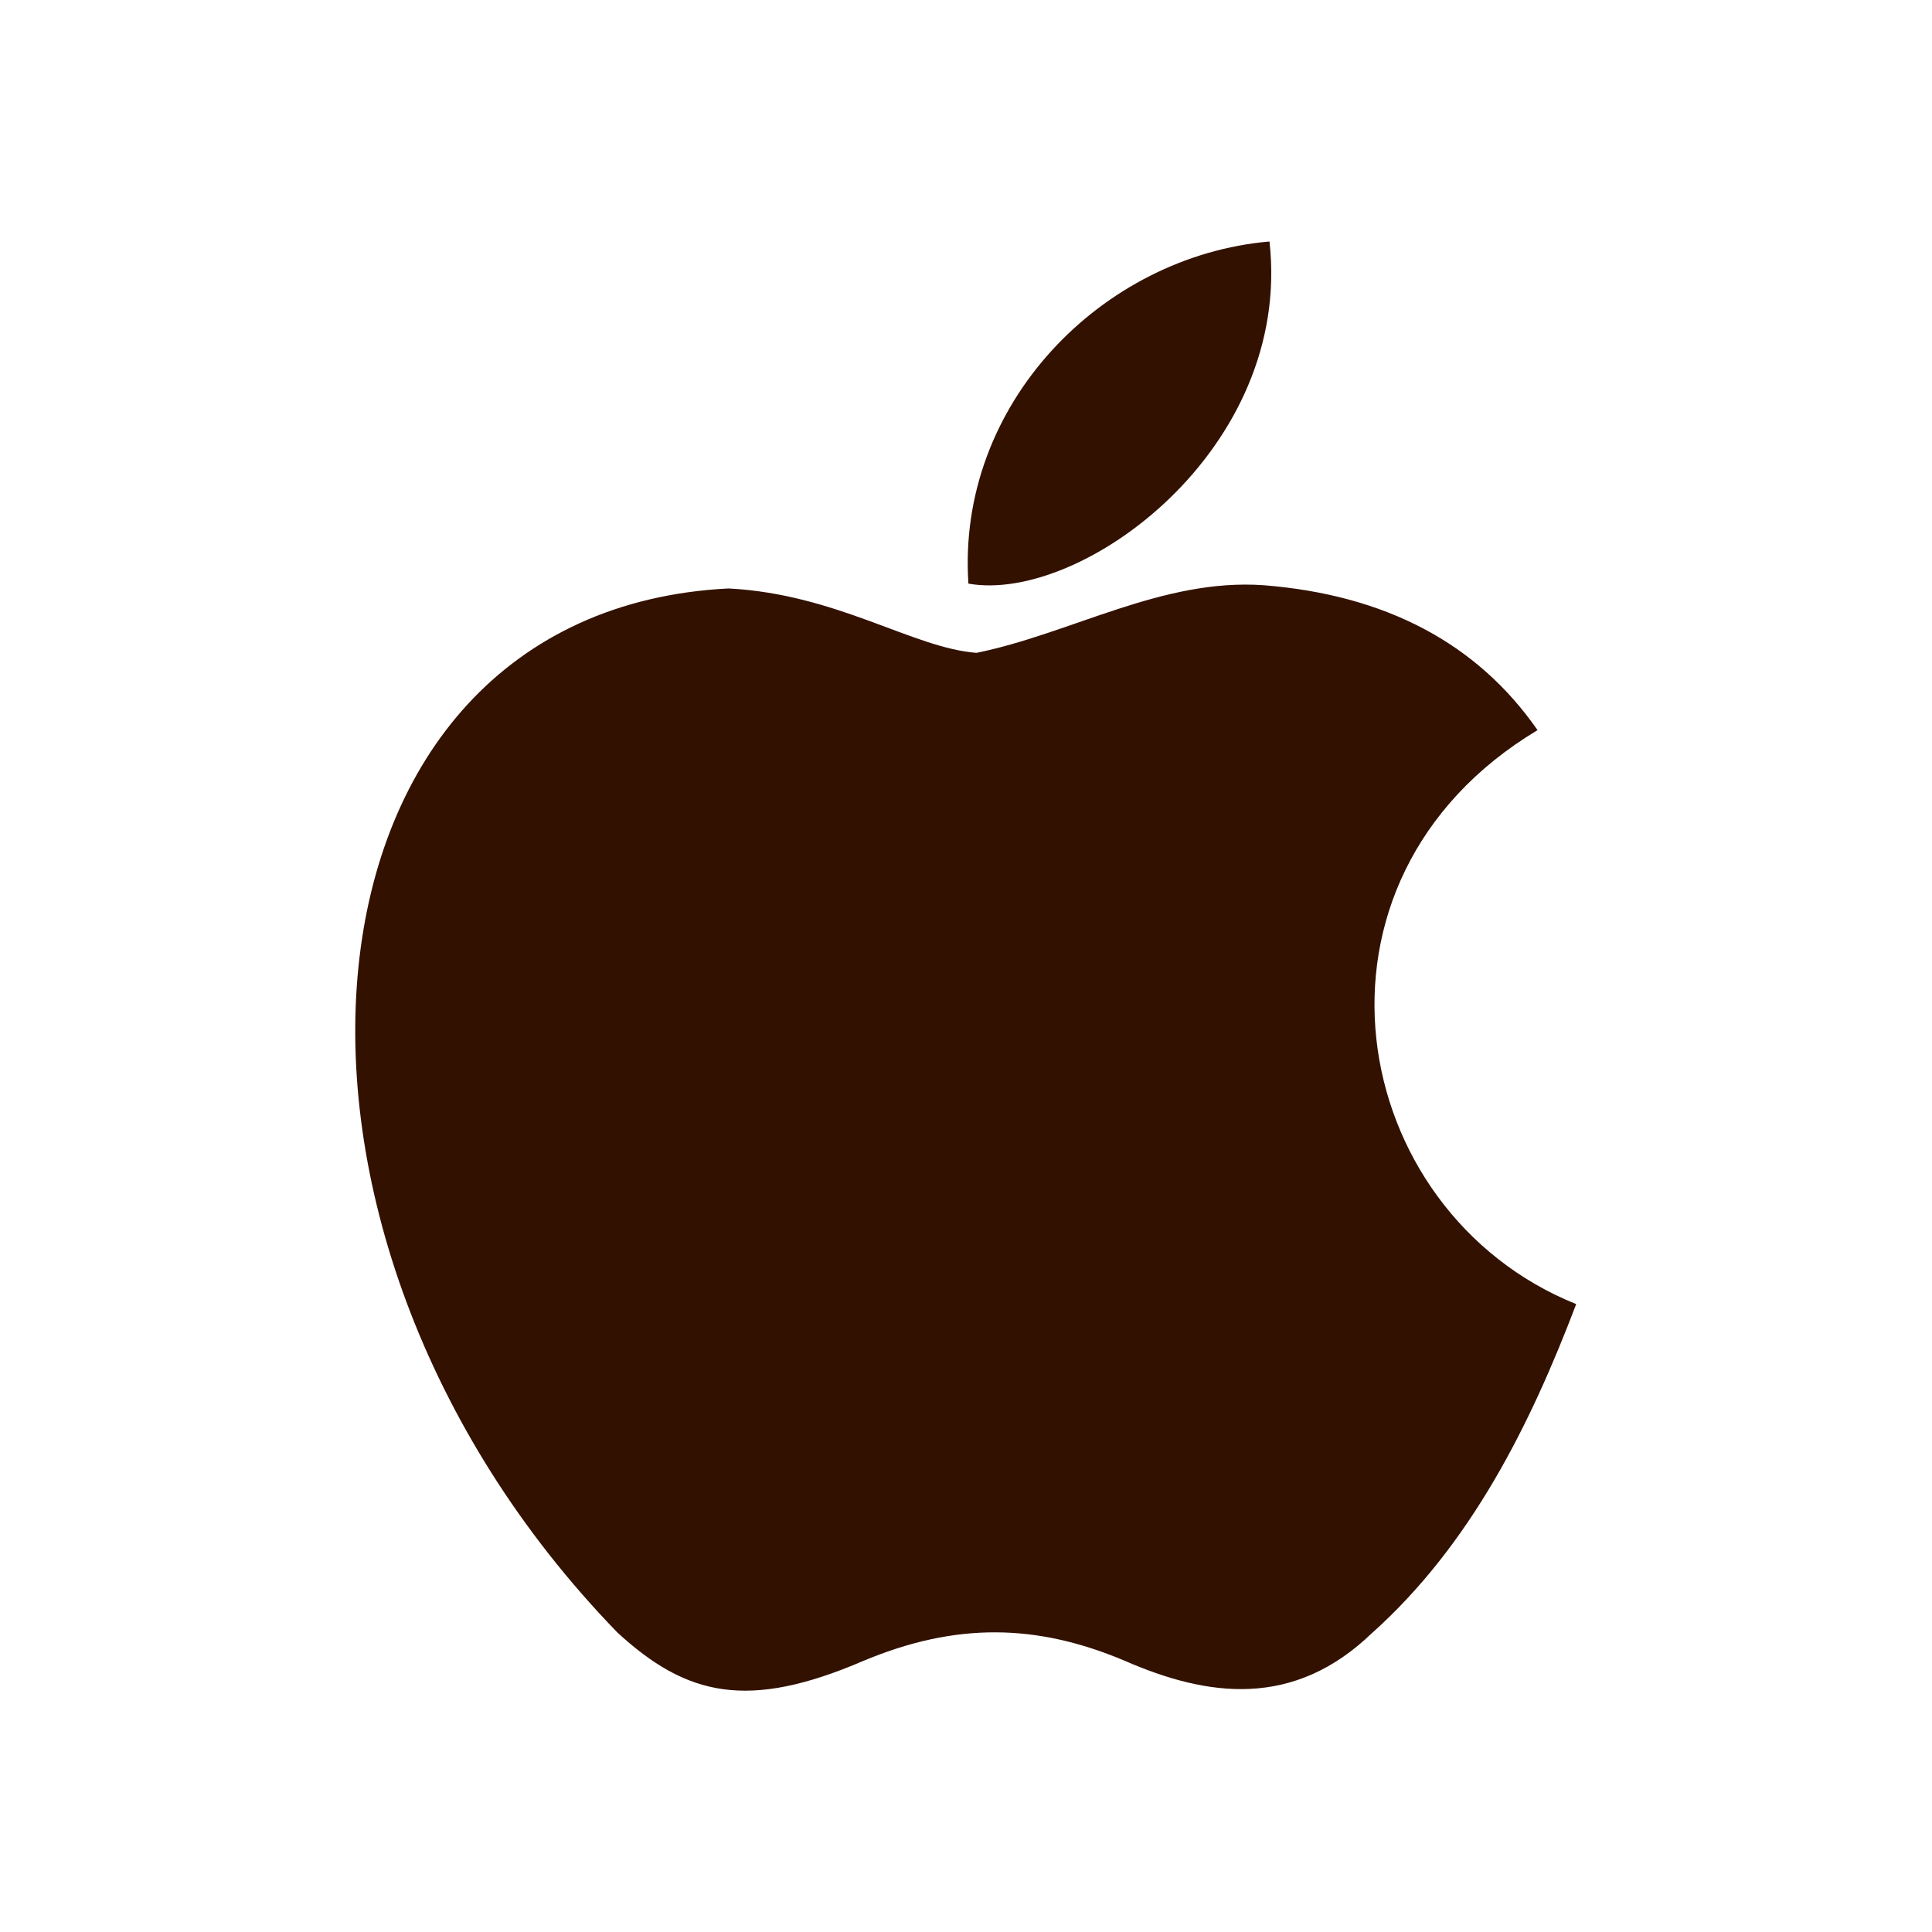
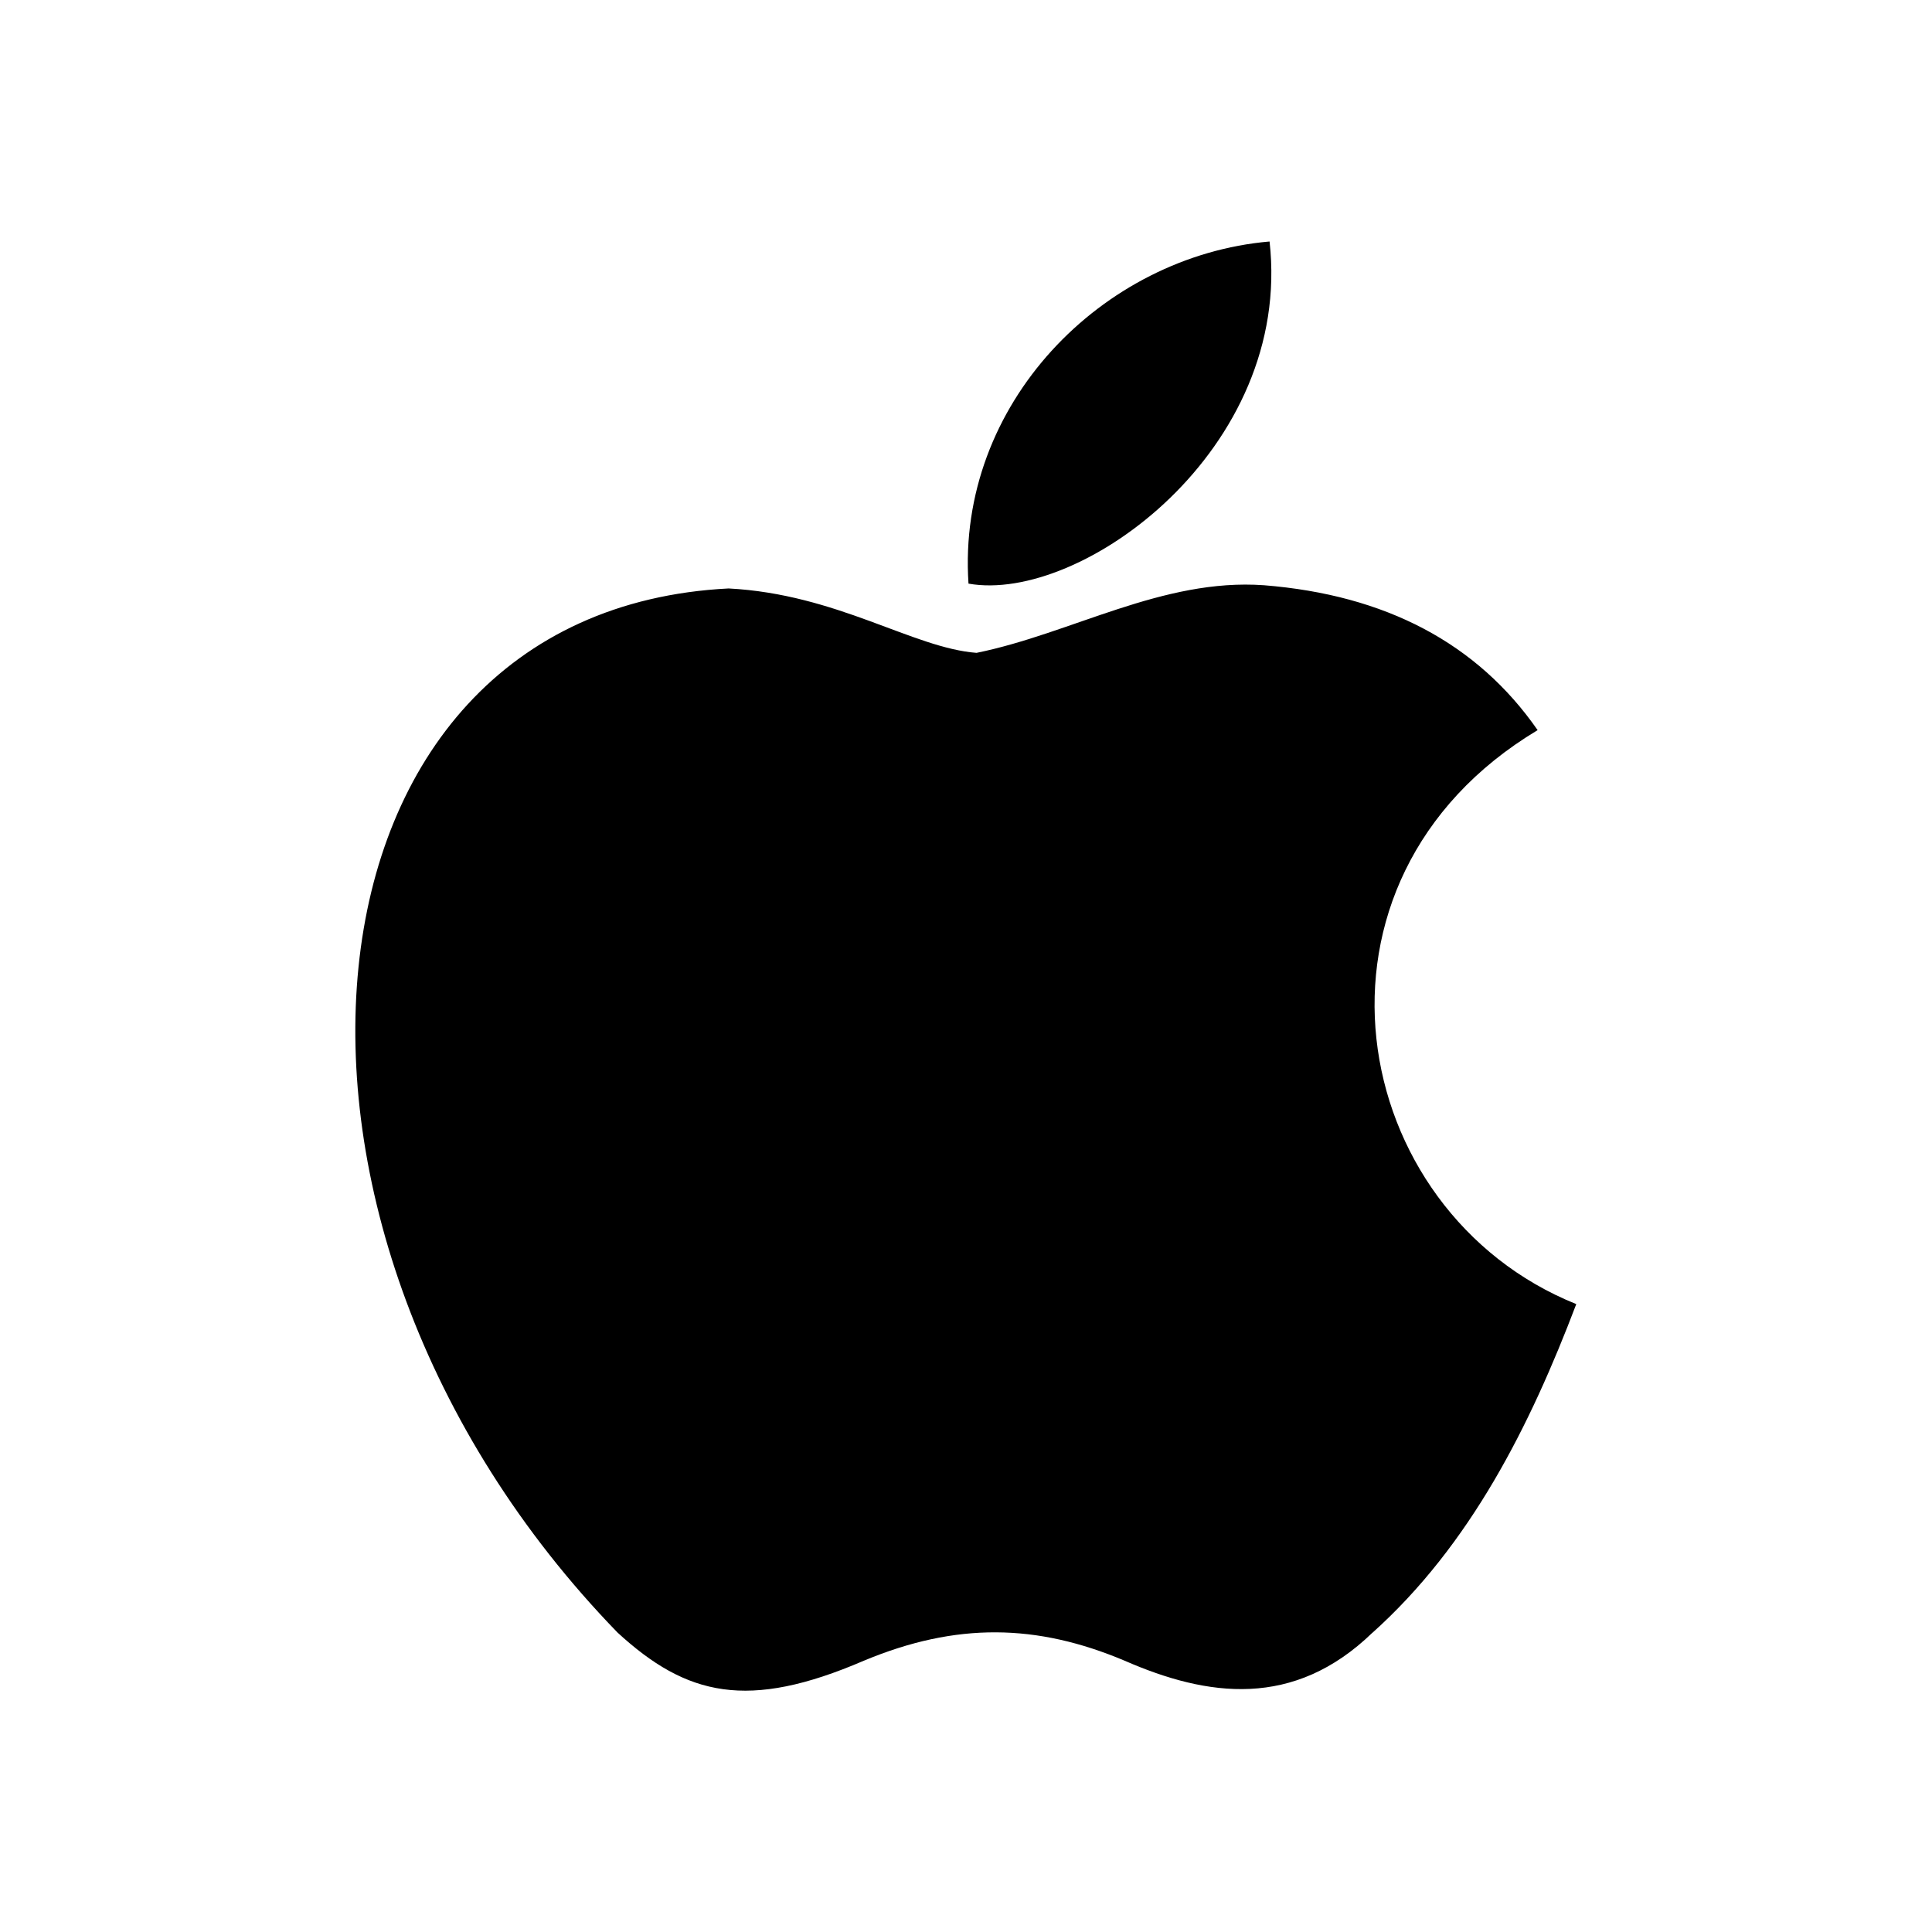
<svg xmlns="http://www.w3.org/2000/svg" width="24" height="24" viewBox="0 0 24 24" fill="none">
-   <path d="M17.05 20.28C16.07 21.23 15 21.08 13.97 20.63C12.88 20.17 11.88 20.15 10.73 20.63C9.29 21.25 8.53 21.07 7.67 20.28C2.79 15.25 3.51 7.59 9.05 7.31C10.4 7.38 11.34 8.05 12.13 8.11C13.31 7.87 14.44 7.18 15.7 7.27C17.21 7.39 18.35 7.99 19.1 9.07C15.98 10.94 16.72 15.05 19.58 16.2C19.01 17.7 18.27 19.19 17.04 20.29L17.05 20.28ZM12.03 7.25C11.88 5.02 13.69 3.18 15.77 3C16.06 5.58 13.43 7.5 12.03 7.25Z" fill="#331100" />
+   <path d="M17.051 20.28C16.071 21.23 15.001 21.08 13.971 20.63C12.881 20.17 11.881 20.15 10.731 20.63C9.291 21.25 8.531 21.07 7.671 20.28C2.791 15.25 3.511 7.59 9.051 7.31C10.401 7.38 11.341 8.05 12.131 8.11C13.311 7.87 14.441 7.18 15.701 7.27C17.211 7.39 18.351 7.99 19.101 9.07C15.981 10.94 16.721 15.05 19.581 16.2C19.011 17.7 18.271 19.19 17.041 20.29L17.051 20.28ZM12.031 7.25C11.881 5.02 13.691 3.18 15.771 3C16.061 5.58 13.431 7.5 12.031 7.25Z" fill="black" />
</svg>
